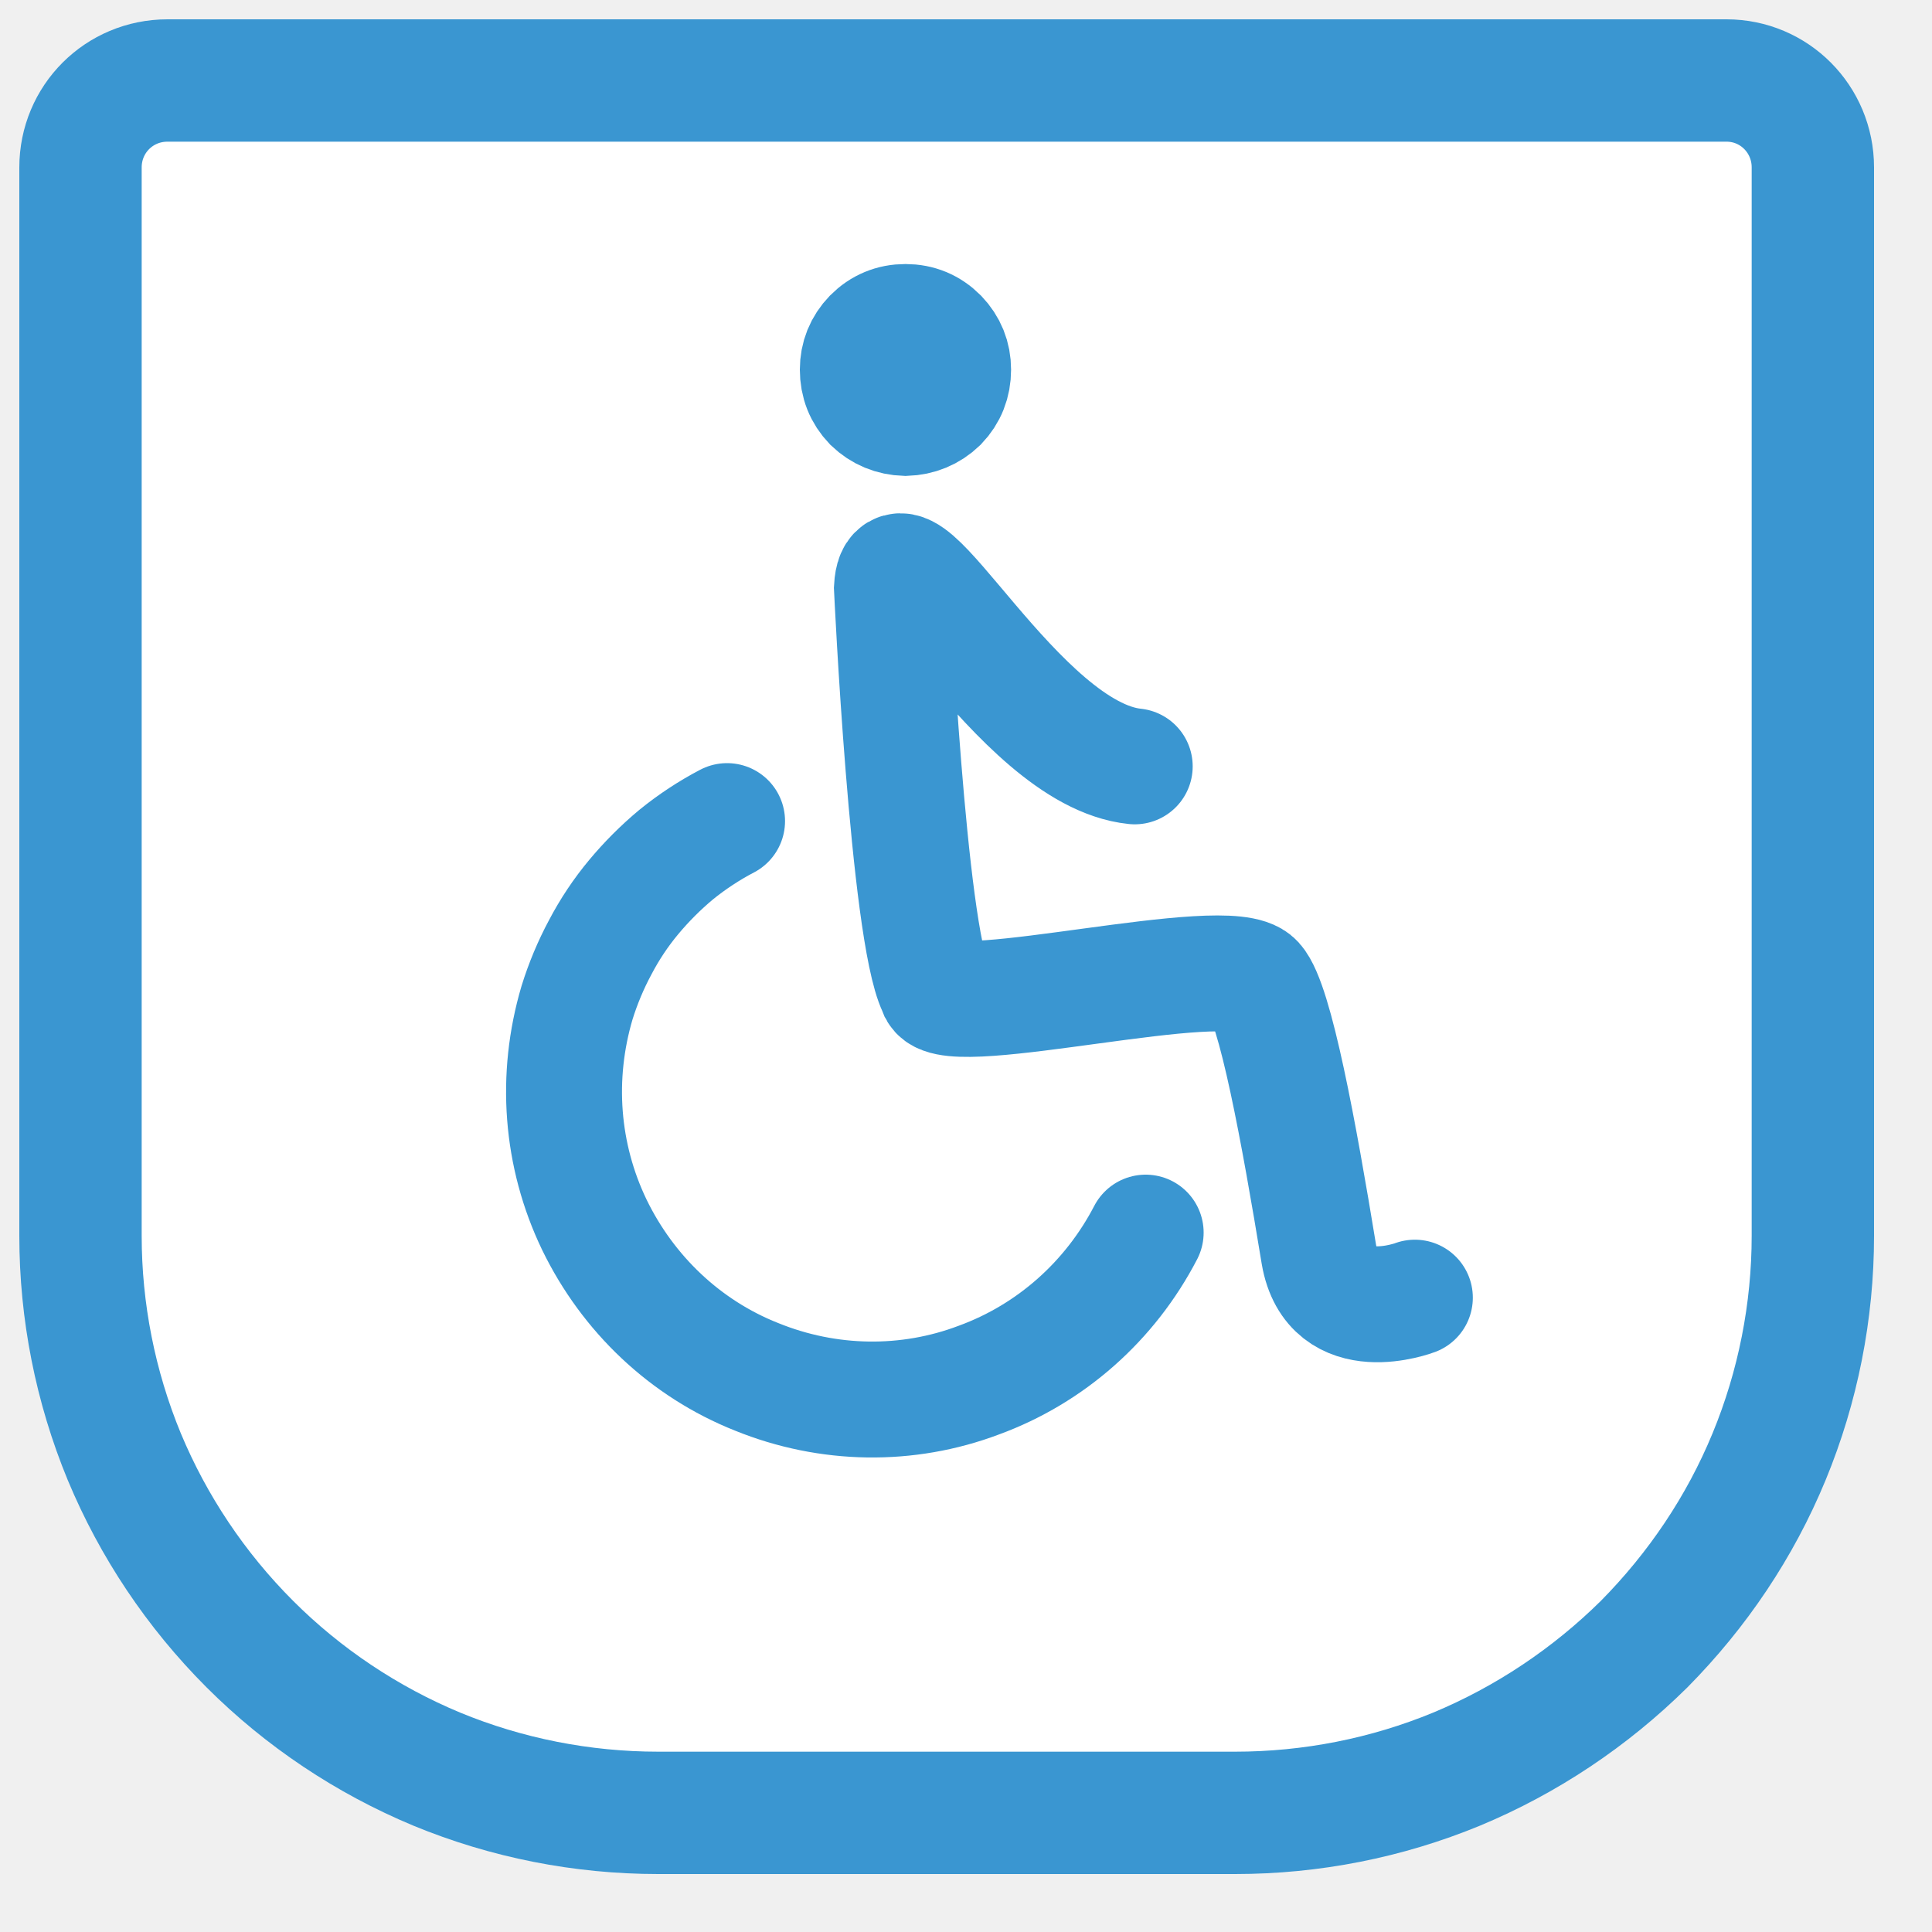
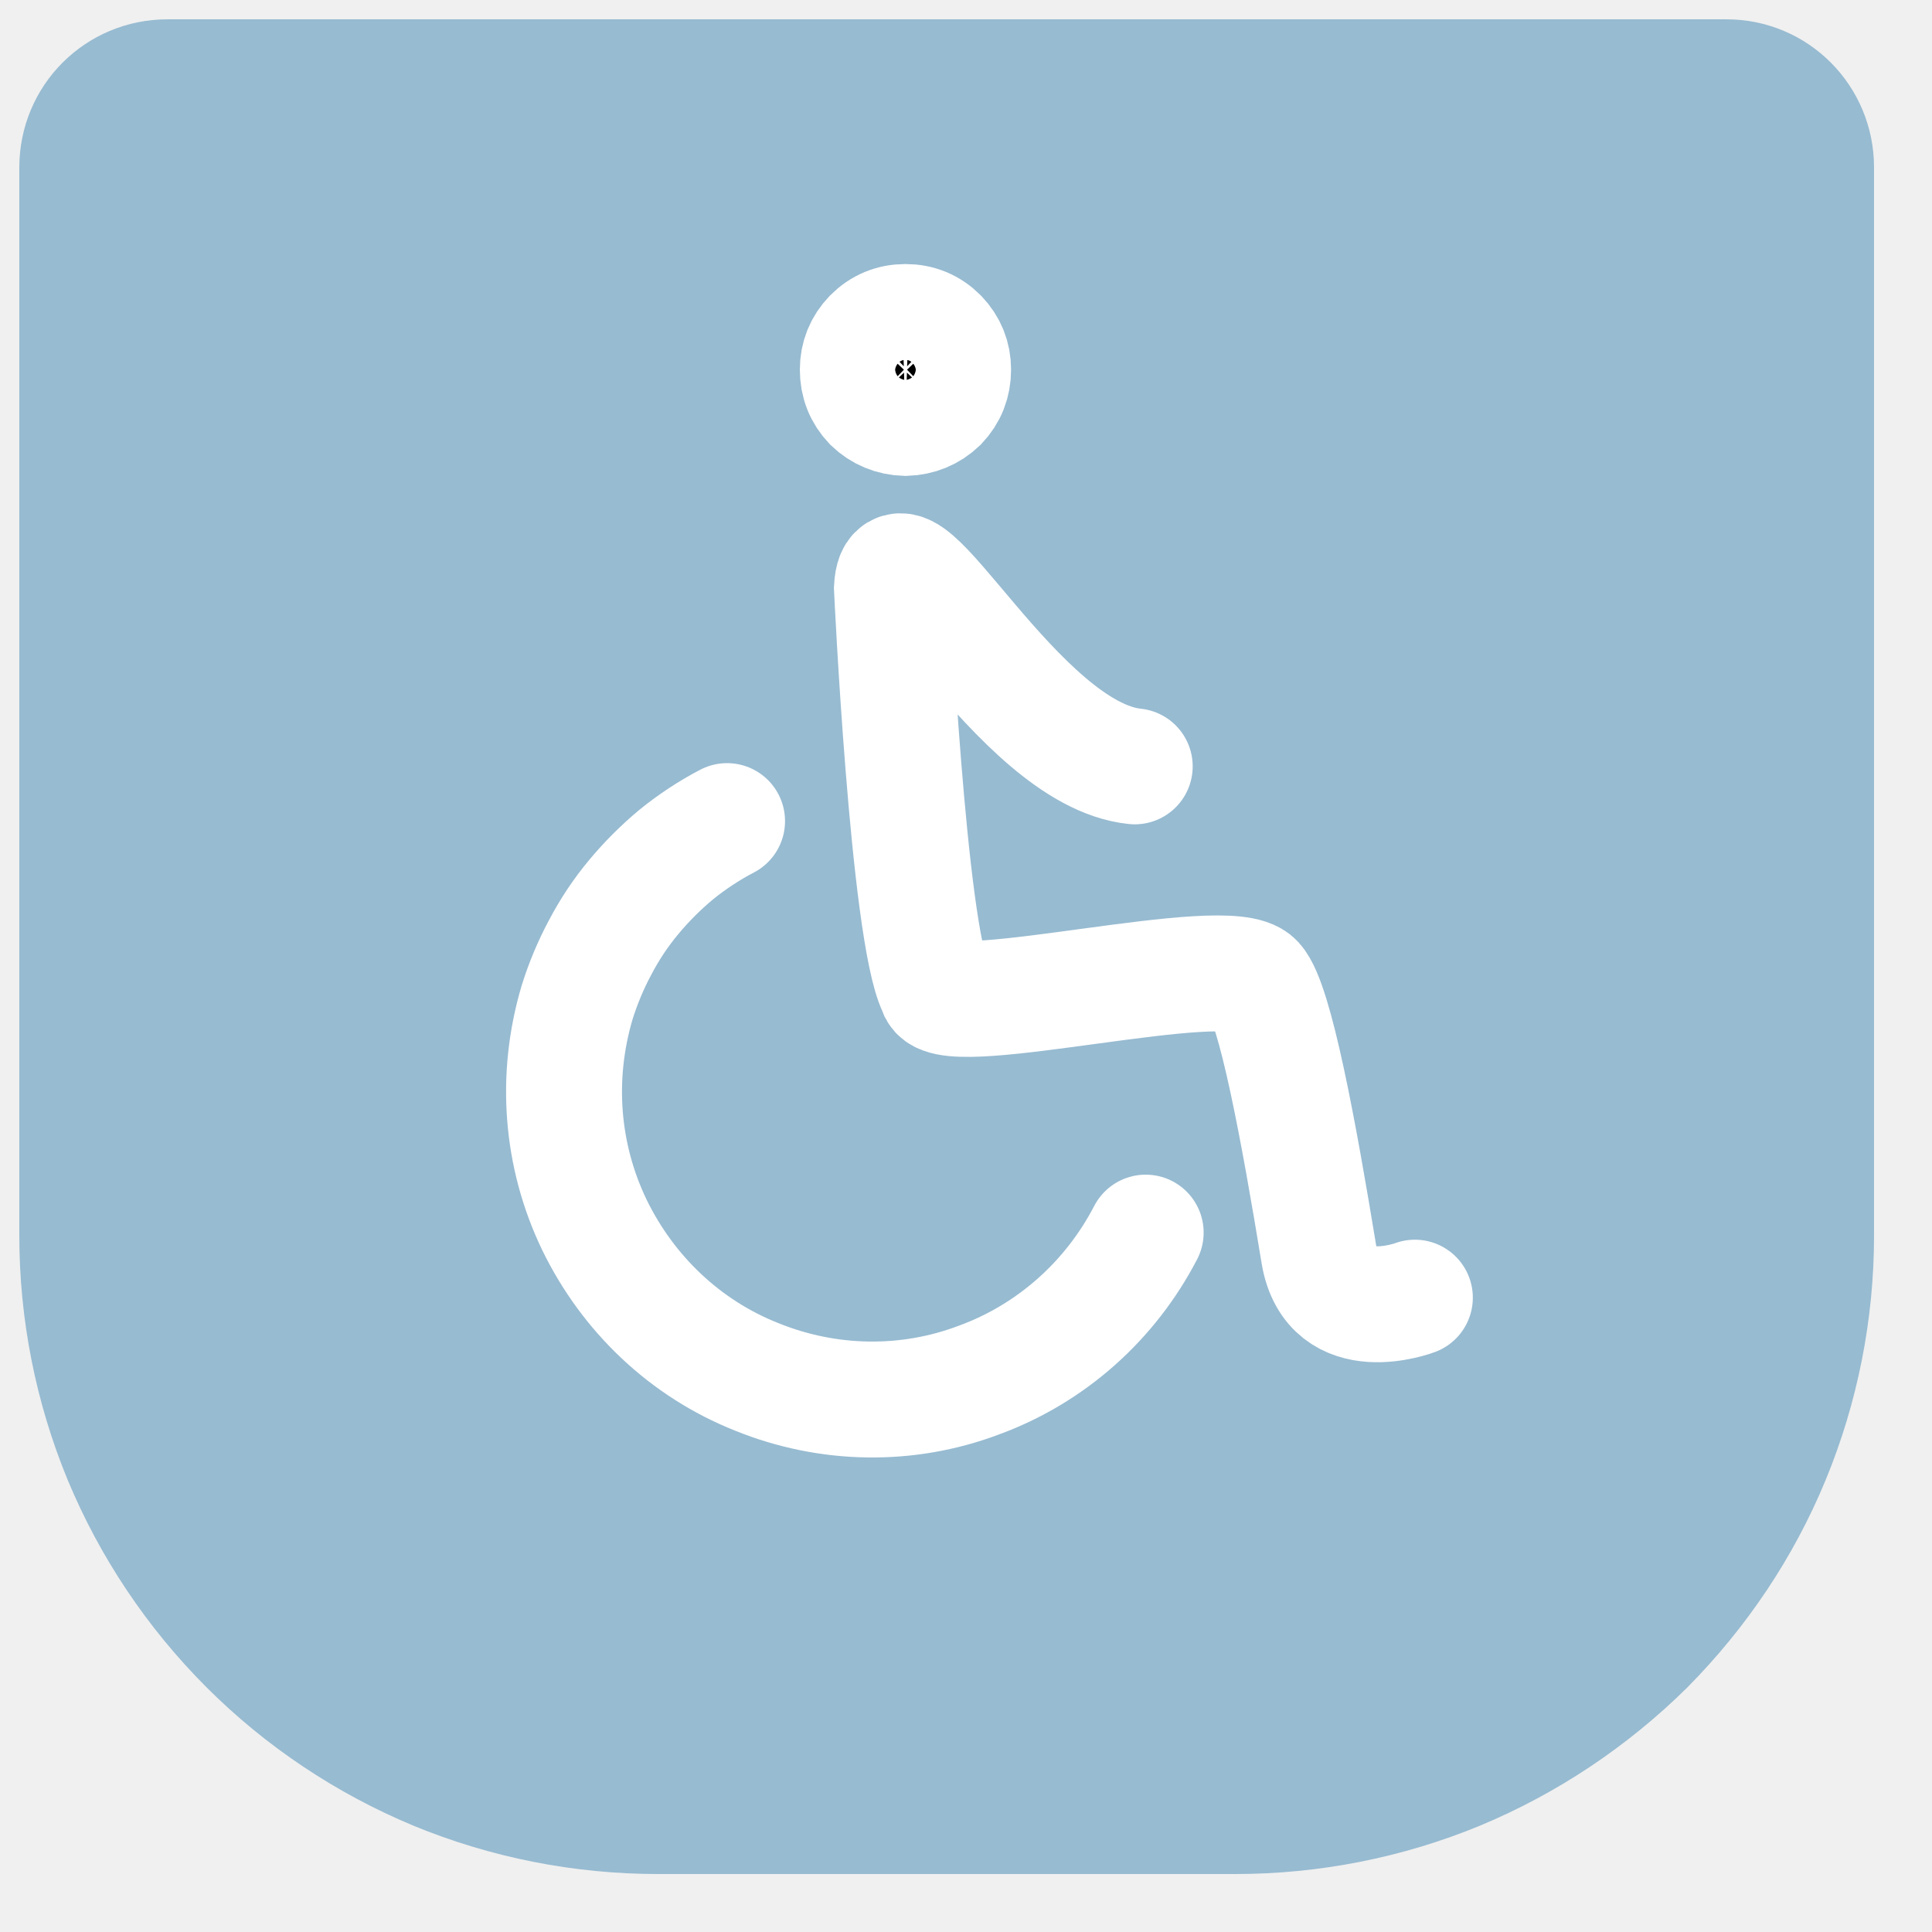
<svg xmlns="http://www.w3.org/2000/svg" version="1.2" viewBox="0 0 30 30" width="30" height="30">
  <style>
- 		.s0 { fill: #ffffff;stroke: #3a96d1;stroke-width: 1.9 } 
- 		.s1 { fill: none;stroke: #3a96d1;stroke-linecap: round;stroke-width: 1.8 } 
- 		.s2 { fill: #3a96d1;stroke: #3a96d1;stroke-linecap: round;stroke-width: 1.8 } 
+ 		.s0 { fill: #97bbd1;stroke: #97bbd1;stroke-width: 1.9 } 
+ 		.s1 { fill: none;stroke: #ffffff;stroke-linecap: round;stroke-width: 1.8 } 
+ 		.s2 { fill: #000000;stroke: #ffffff;stroke-linecap: round;stroke-width: 1.8 } 
	</style>
  <path fill-rule="evenodd" class="s0" d="m2.6 1.25h24.21c0.74 0 1.34 0.6 1.34 1.35v16.59c0 1.17-0.23 2.34-0.68 3.43-0.45 1.09-1.11 2.07-1.94 2.91-0.84 0.83-1.83 1.49-2.91 1.94-1.09 0.45-2.26 0.68-3.44 0.68h-8.96c-1.18 0-2.35-0.23-3.44-0.68-1.08-0.45-2.07-1.11-2.9-1.94-0.84-0.84-1.5-1.83-1.95-2.91-0.45-1.09-0.68-2.26-0.68-3.43v-16.59c0-0.75 0.6-1.35 1.35-1.35z" />
  <path fill-rule="evenodd" class="s1" d="m17.79 19.14c-0.55 1.06-1.47 1.88-2.59 2.29-1.11 0.42-2.34 0.4-3.45-0.05-1.11-0.44-2-1.29-2.52-2.36-0.52-1.08-0.61-2.3-0.27-3.45q0.14-0.45 0.36-0.86 0.22-0.42 0.52-0.78 0.3-0.36 0.66-0.66 0.37-0.3 0.79-0.52m6.33-0.85c-1.83-0.19-3.7-4.05-3.77-2.77 0 0 0.25 5.33 0.68 6.22l0.02 0.05c0.25 0.45 4.52-0.64 4.95-0.16 0.3 0.33 0.67 2.35 0.98 4.24 0.2 1.16 1.49 0.67 1.49 0.67" />
  <path fill-rule="evenodd" class="s2" d="m14.8 5.74q0 0.31-0.21 0.53-0.22 0.21-0.53 0.22-0.31-0.01-0.53-0.22-0.21-0.22-0.21-0.53 0-0.3 0.21-0.52 0.22-0.22 0.53-0.22 0.31 0 0.53 0.22 0.21 0.22 0.21 0.52z" />
</svg>
